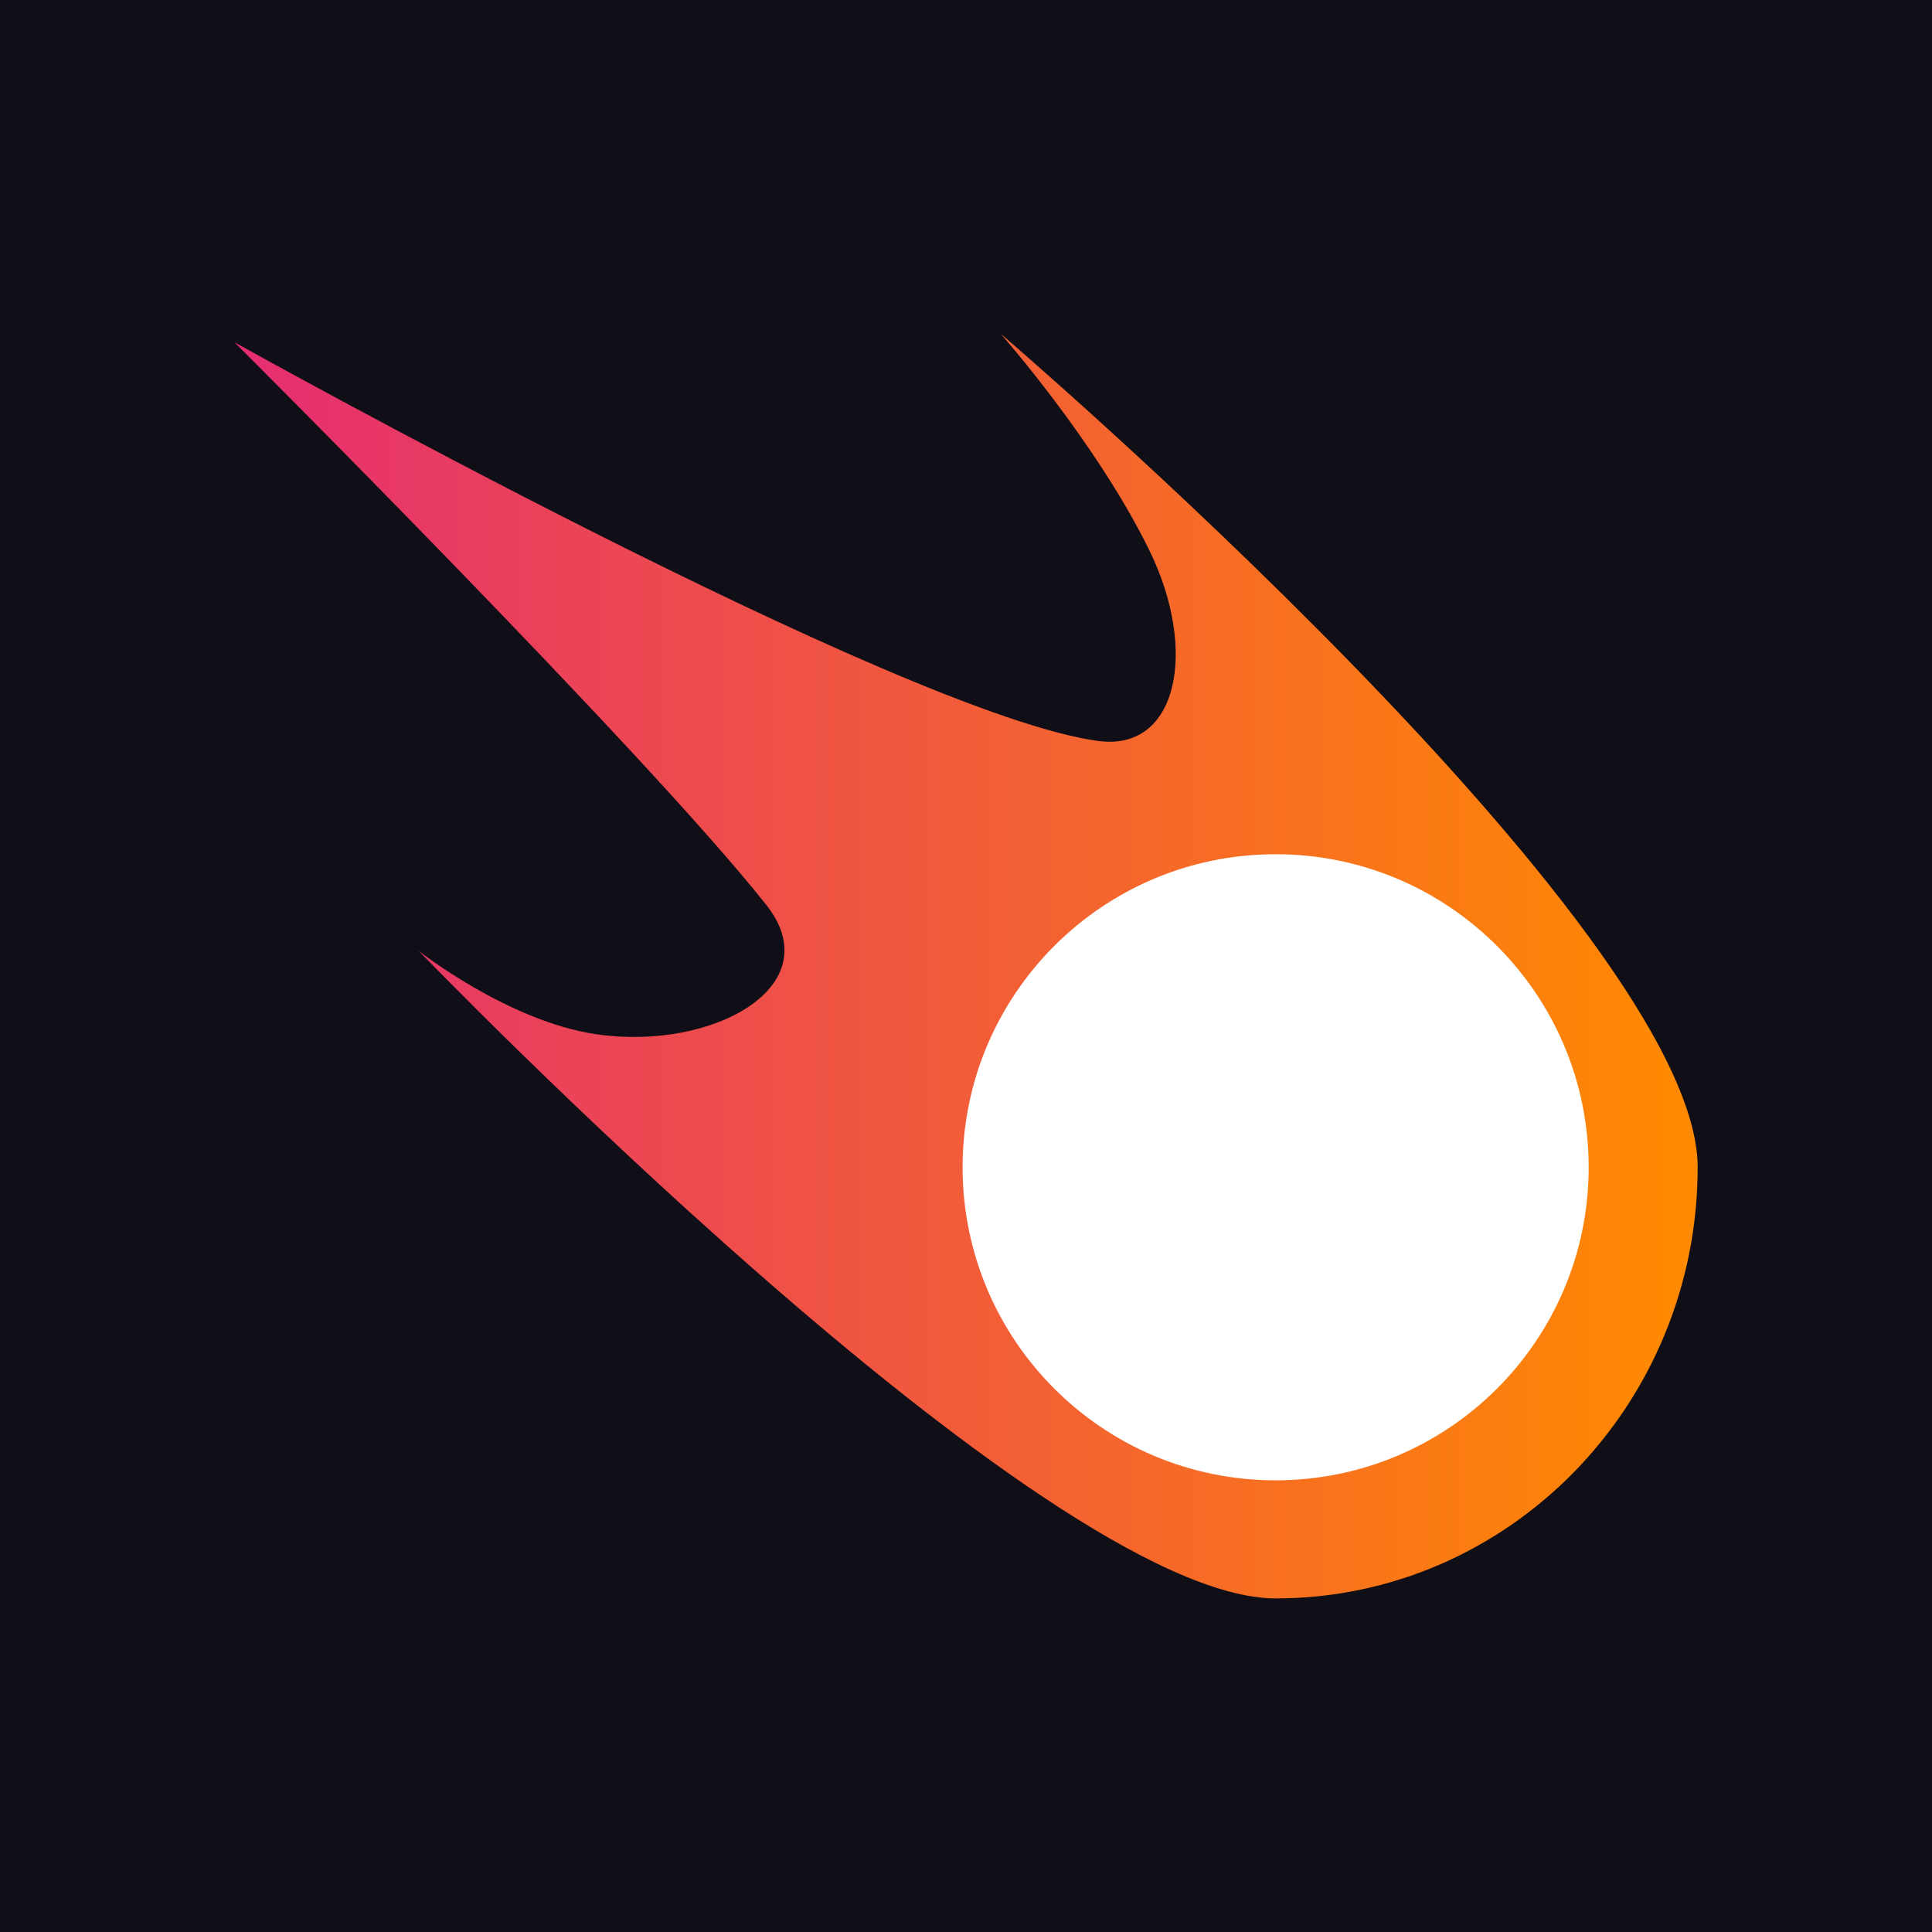
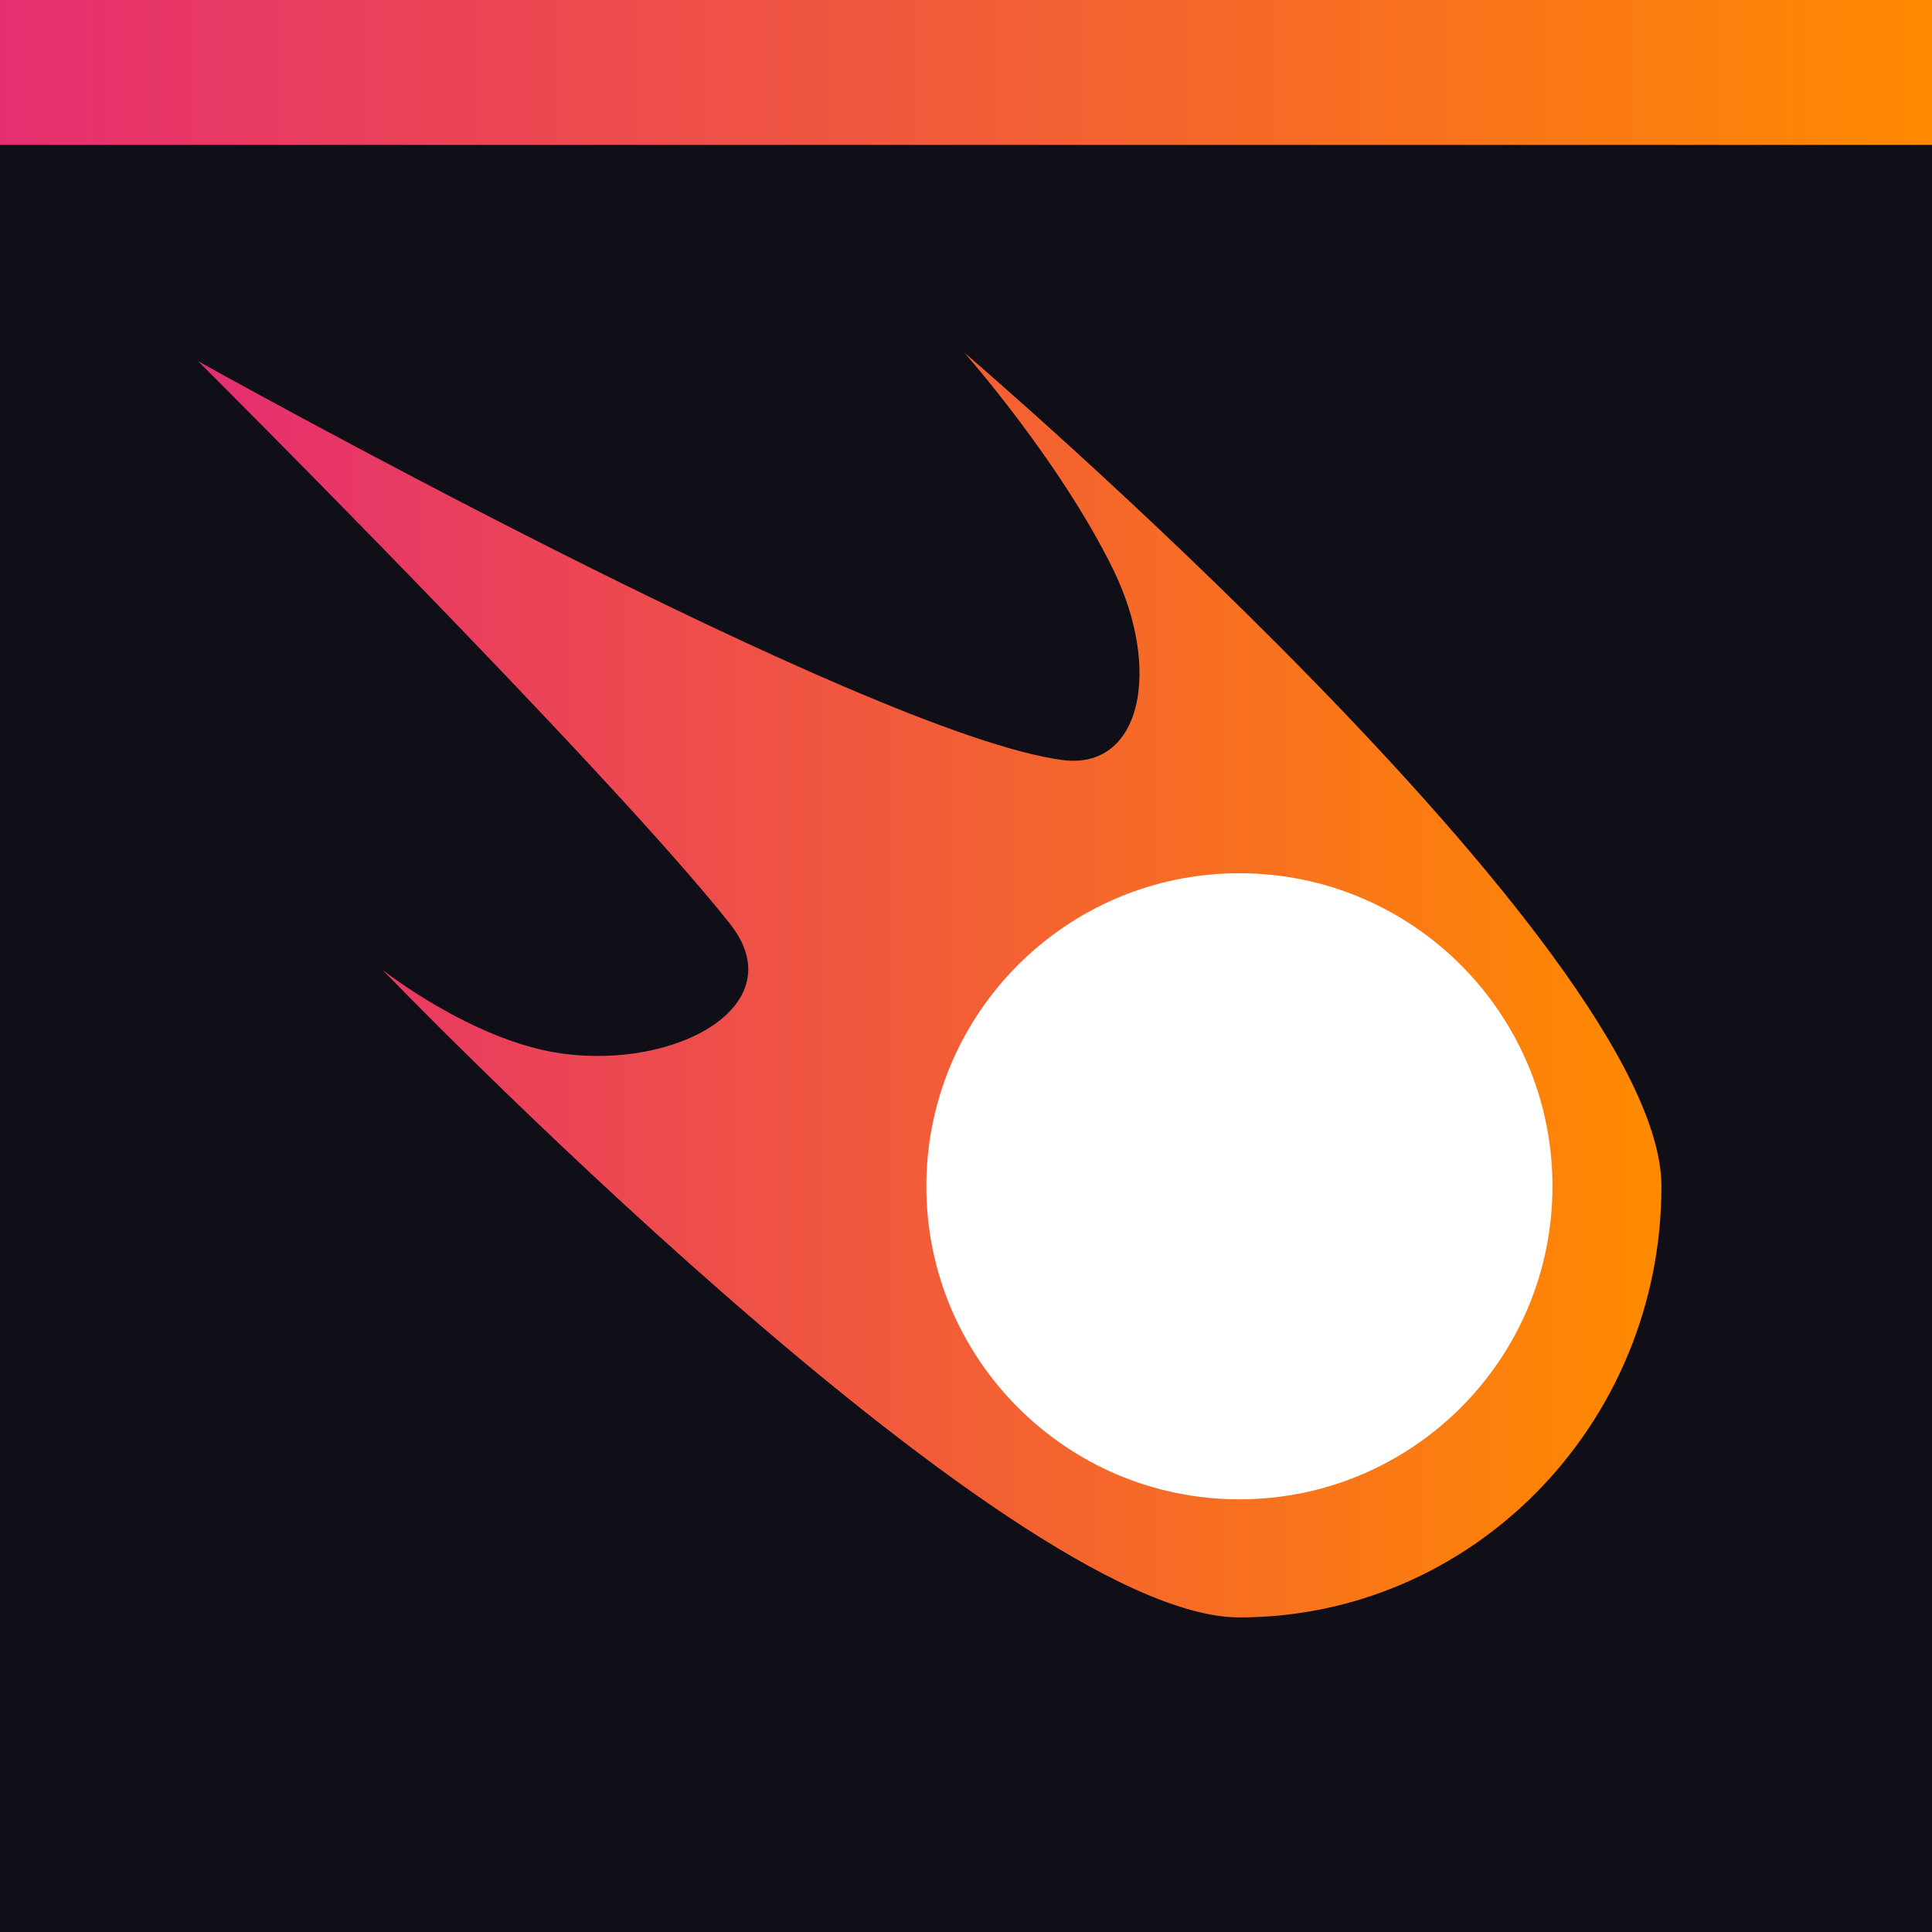
<svg xmlns="http://www.w3.org/2000/svg" width="100%" height="100%" viewBox="0 0 800 800" version="1.1" xml:space="preserve" style="fill-rule:evenodd;clip-rule:evenodd;stroke-linejoin:round;stroke-miterlimit:2;">
  <rect x="0" y="0" width="800" height="800" style="fill:#100e17;" />
  <g>
-     <path d="M414.292,138.133c0,-0 288.672,246.683 288.672,345.212c0,98.529 -78.304,178.522 -174.753,178.522c-96.448,0 -354.845,-268.149 -354.845,-268.149c-0,-0 37.039,29.225 73.572,34.547c48.294,7.036 96.957,-19.957 70.354,-53.576c-50.33,-63.603 -220.256,-232.997 -220.256,-232.997c-0,-0 276.453,154.375 357.864,165.145c32.854,4.347 41.274,-37.571 21.036,-78.918c-21.989,-44.928 -61.644,-89.786 -61.644,-89.786Z" style="fill:url(#_Linear1);" />
-     <circle cx="528.211" cy="483.345" r="129.625" style="fill:#fff;" />
+     <path d="M399.292,146c0,-0 288.672,246.684 288.672,345.213c0,98.529 -78.304,178.522 -174.753,178.522c-96.448,-0 -354.845,-268.15 -354.845,-268.15c-0,0 37.039,29.225 73.572,34.548c48.294,7.035 96.957,-19.957 70.354,-53.577c-50.33,-63.603 -220.256,-232.997 -220.256,-232.997c-0,0 276.453,154.375 357.864,165.146c32.854,4.346 41.274,-37.572 21.036,-78.919c-21.989,-44.927 -61.644,-89.786 -61.644,-89.786Z" style="fill:url(#_Linear1);" />
+     <circle cx="513.211" cy="491.213" r="129.625" style="fill:#fff;" />
  </g>
+   <rect x="0" y="0" width="800" height="60" style="fill:url(#_Linear2);" />
  <defs>
-     <linearGradient id="_Linear1" x1="0" y1="0" x2="1" y2="0" gradientUnits="userSpaceOnUse" gradientTransform="matrix(605.928,0,0,523.735,97.0359,400)">
+     <linearGradient id="_Linear1" x1="0" y1="0" x2="1" y2="0" gradientUnits="userSpaceOnUse" gradientTransform="matrix(605.928,0,0,523.735,82.0359,407.867)">
+       <stop offset="0" style="stop-color:#e52e71;stop-opacity:1" />
+       <stop offset="1" style="stop-color:#ff8a00;stop-opacity:1" />
+     </linearGradient>
+     <linearGradient id="_Linear2" x1="0" y1="0" x2="1" y2="0" gradientUnits="userSpaceOnUse" gradientTransform="matrix(800,0,0,60,0,30)">
      <stop offset="0" style="stop-color:#e52e71;stop-opacity:1" />
      <stop offset="1" style="stop-color:#ff8a00;stop-opacity:1" />
    </linearGradient>
  </defs>
</svg>
